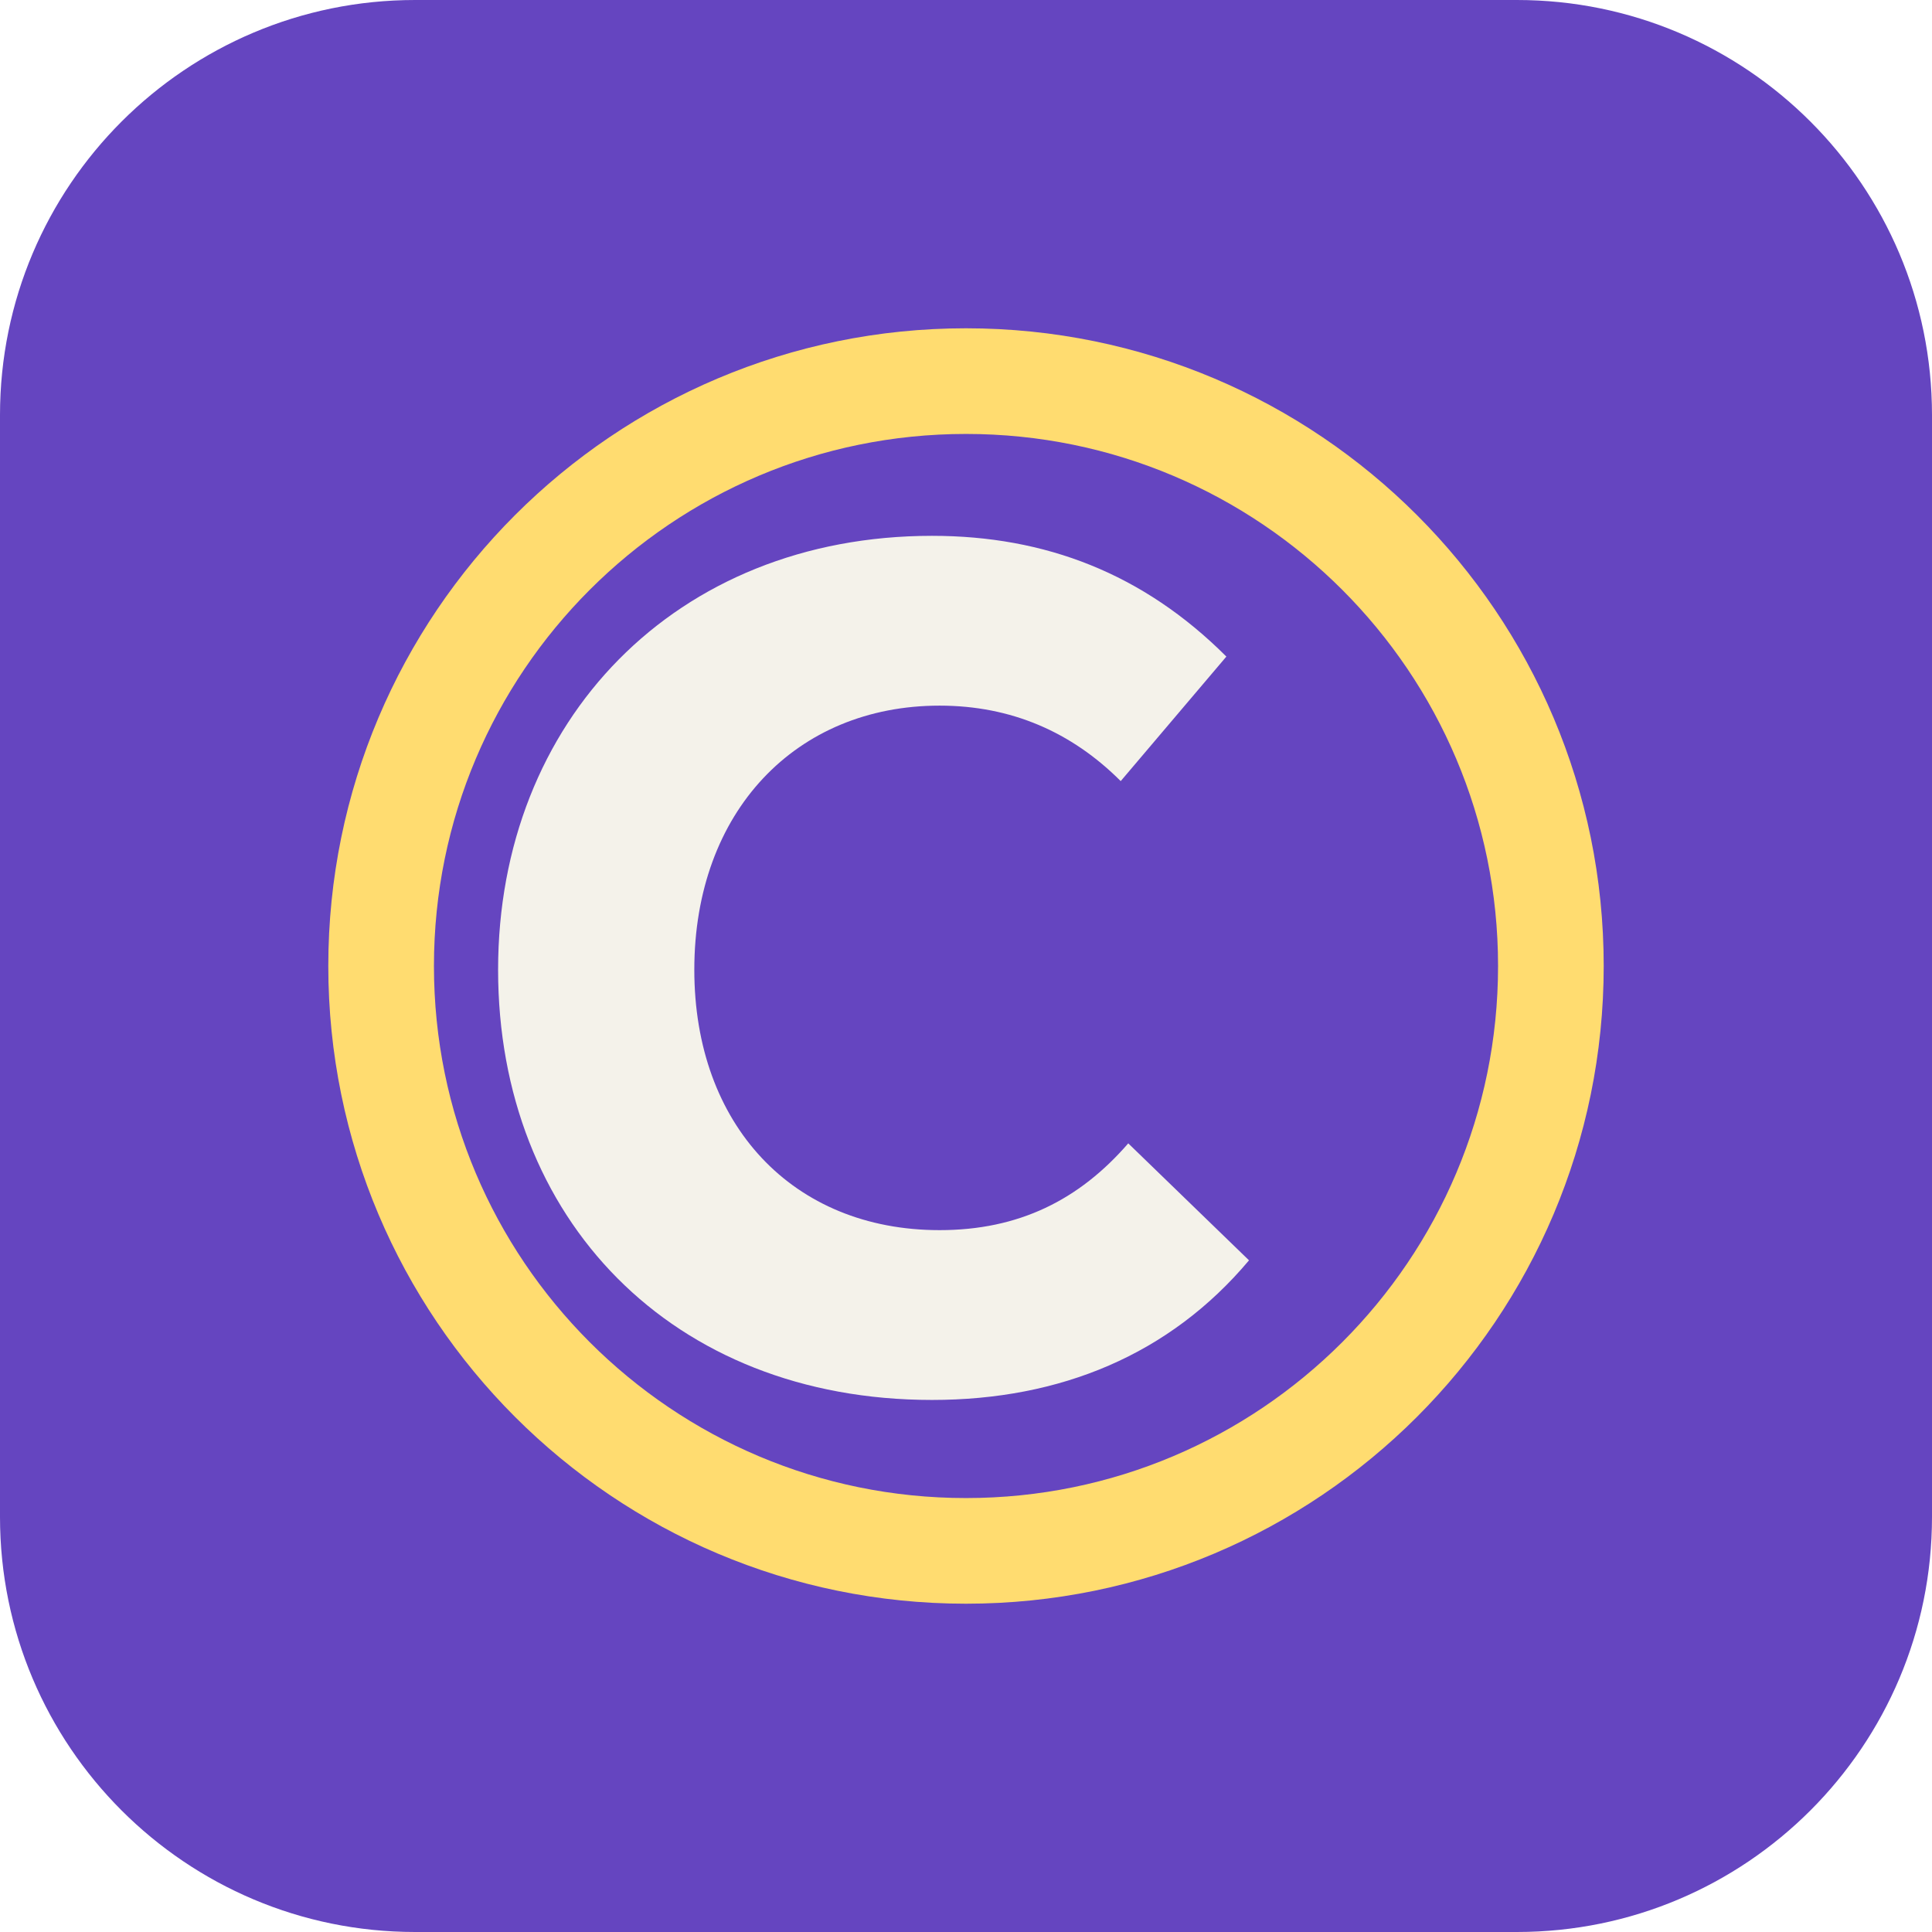
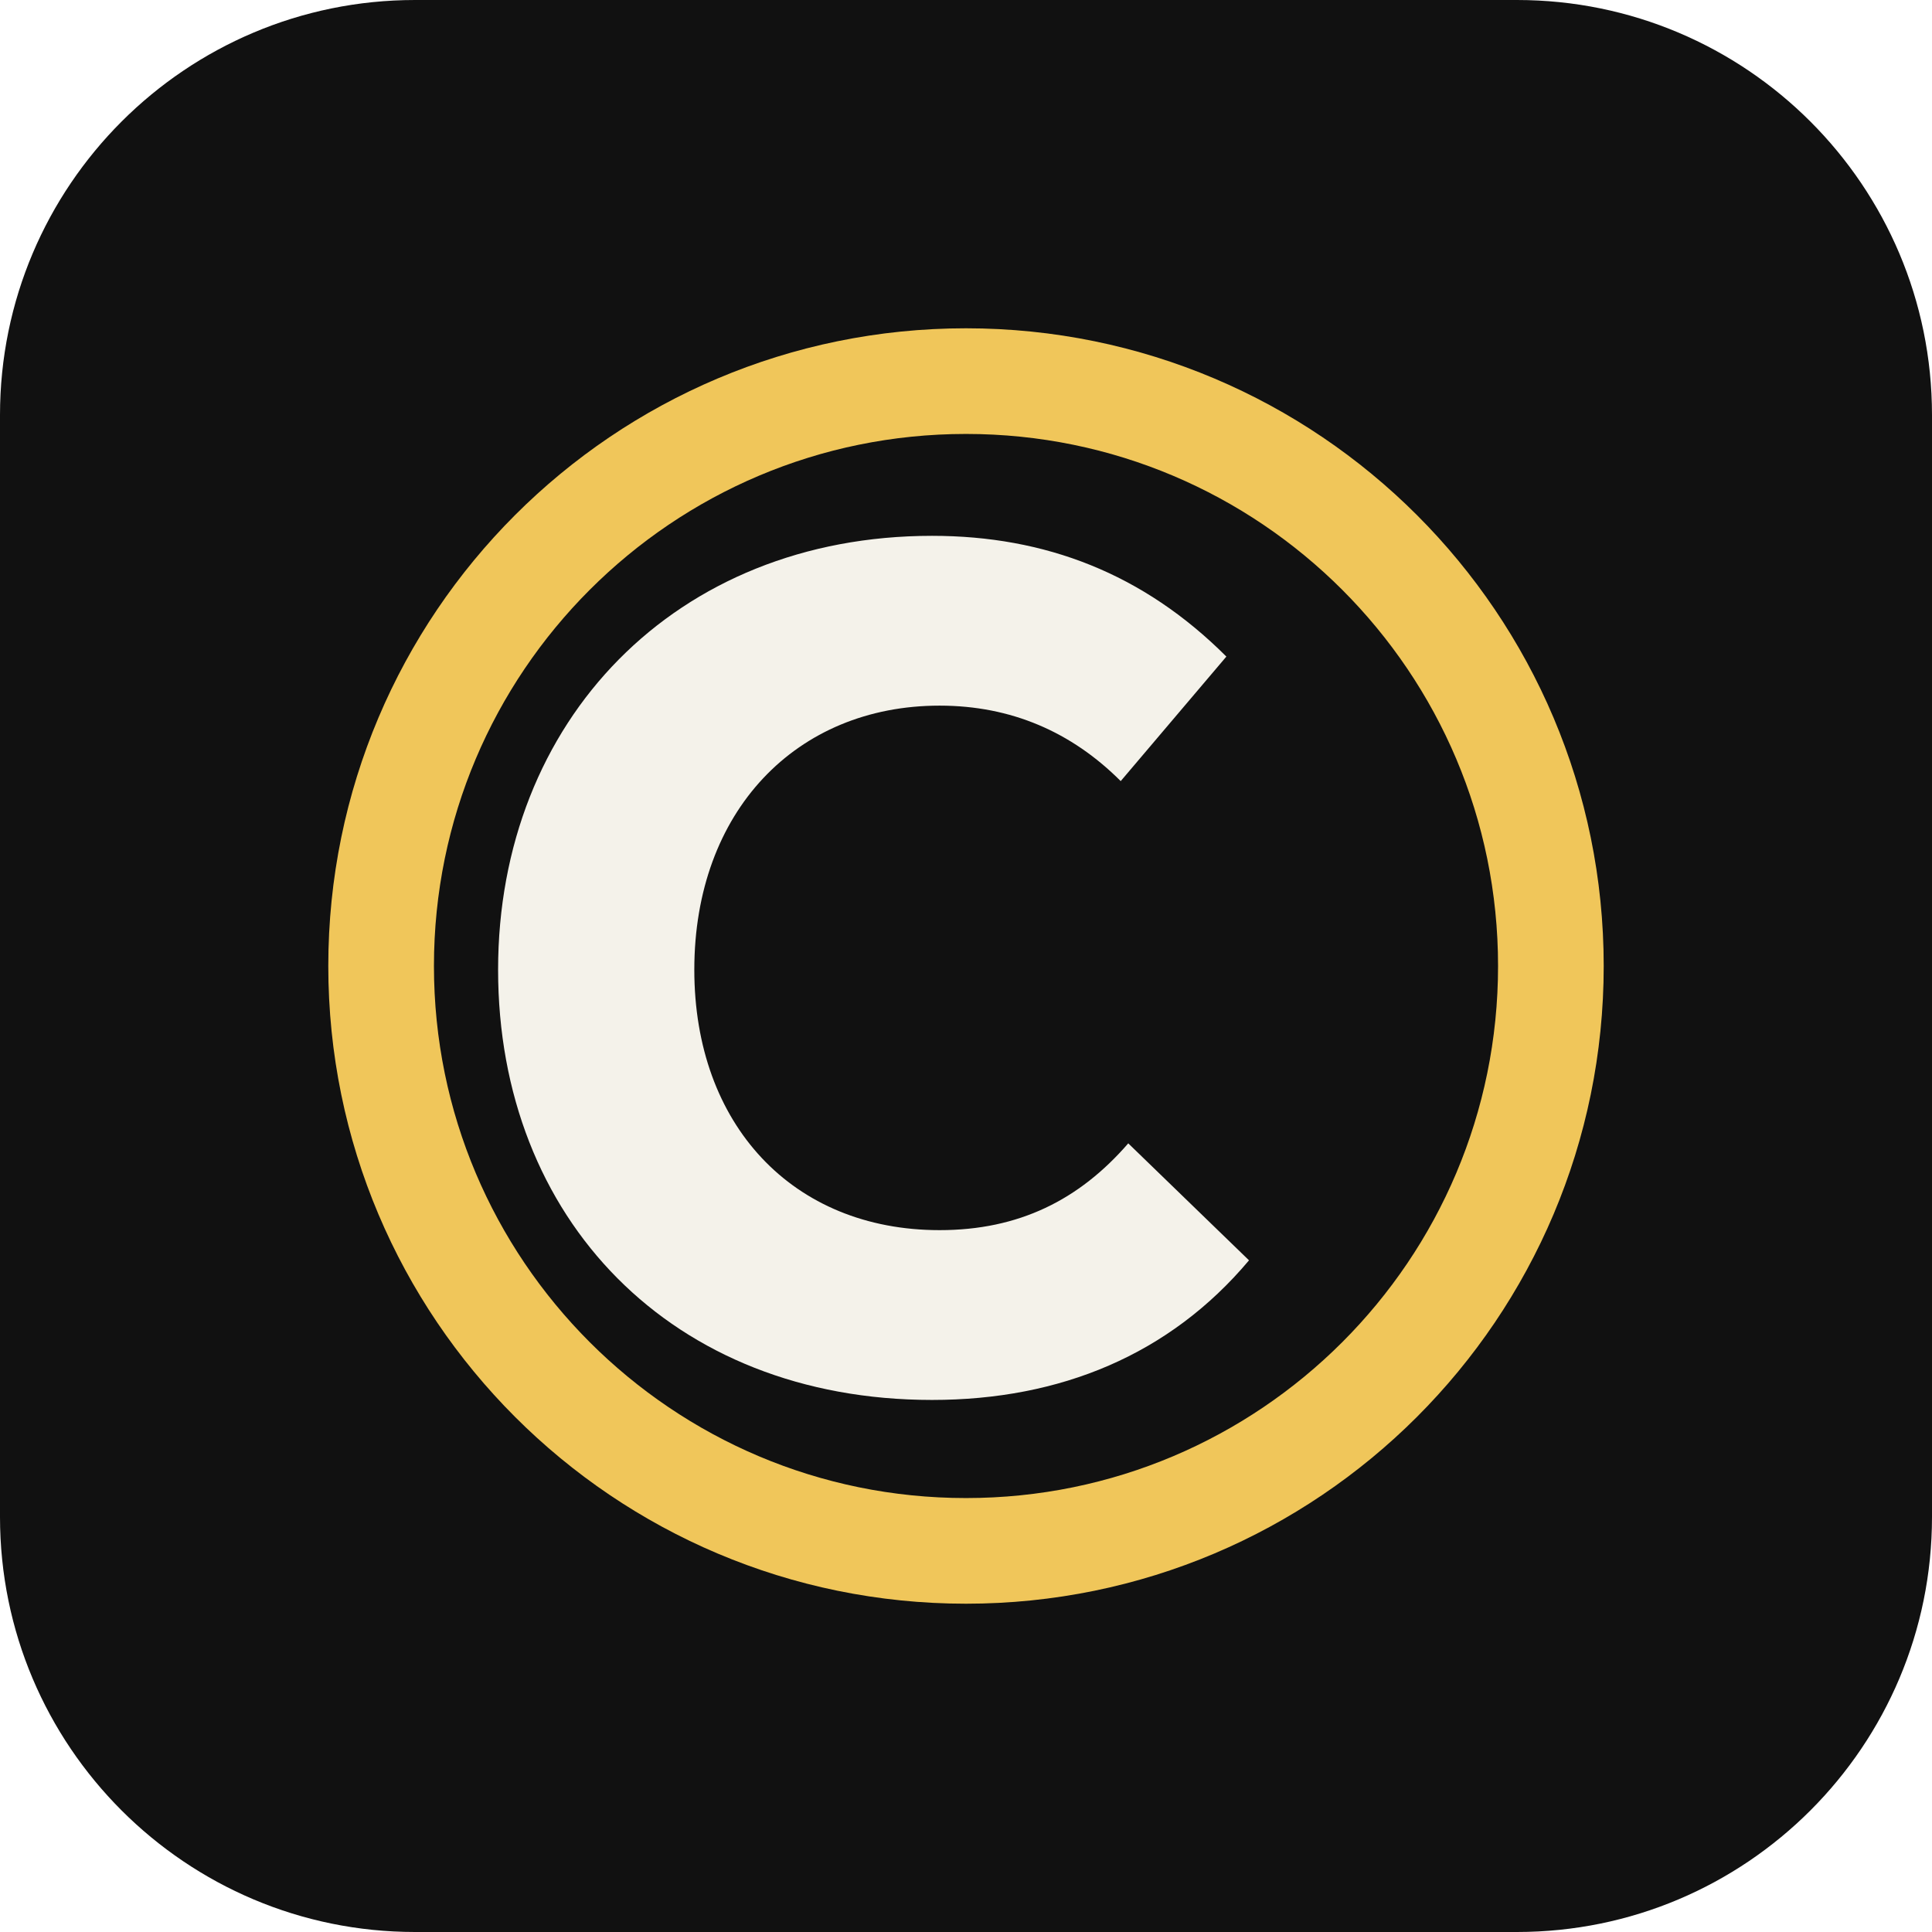
<svg xmlns="http://www.w3.org/2000/svg" viewBox="0 0 512 512">
-   <rect width="512" height="512" rx="110" fill="#6545c0" />
-   <circle cx="256" cy="256" r="155" fill="none" stroke="#ffdc70" stroke-width="28" />
+   <rect width="512" height="512" rx="110" fill="#111111" />
+   <circle cx="256" cy="256" r="155" fill="none" stroke="#f0c65a" stroke-width="28" />
  <path d="M325 174c-22-22-48-32-78-32-68 0-115 49-115 115s46 114 115 114c34 0 63-12 84-37l-32-31c-13 15-29 23-50 23-39 0-65-28-65-69 0-42 27-70 65-70 19 0 35 7 48 20z" fill="#f4f2ea" />
</svg>
